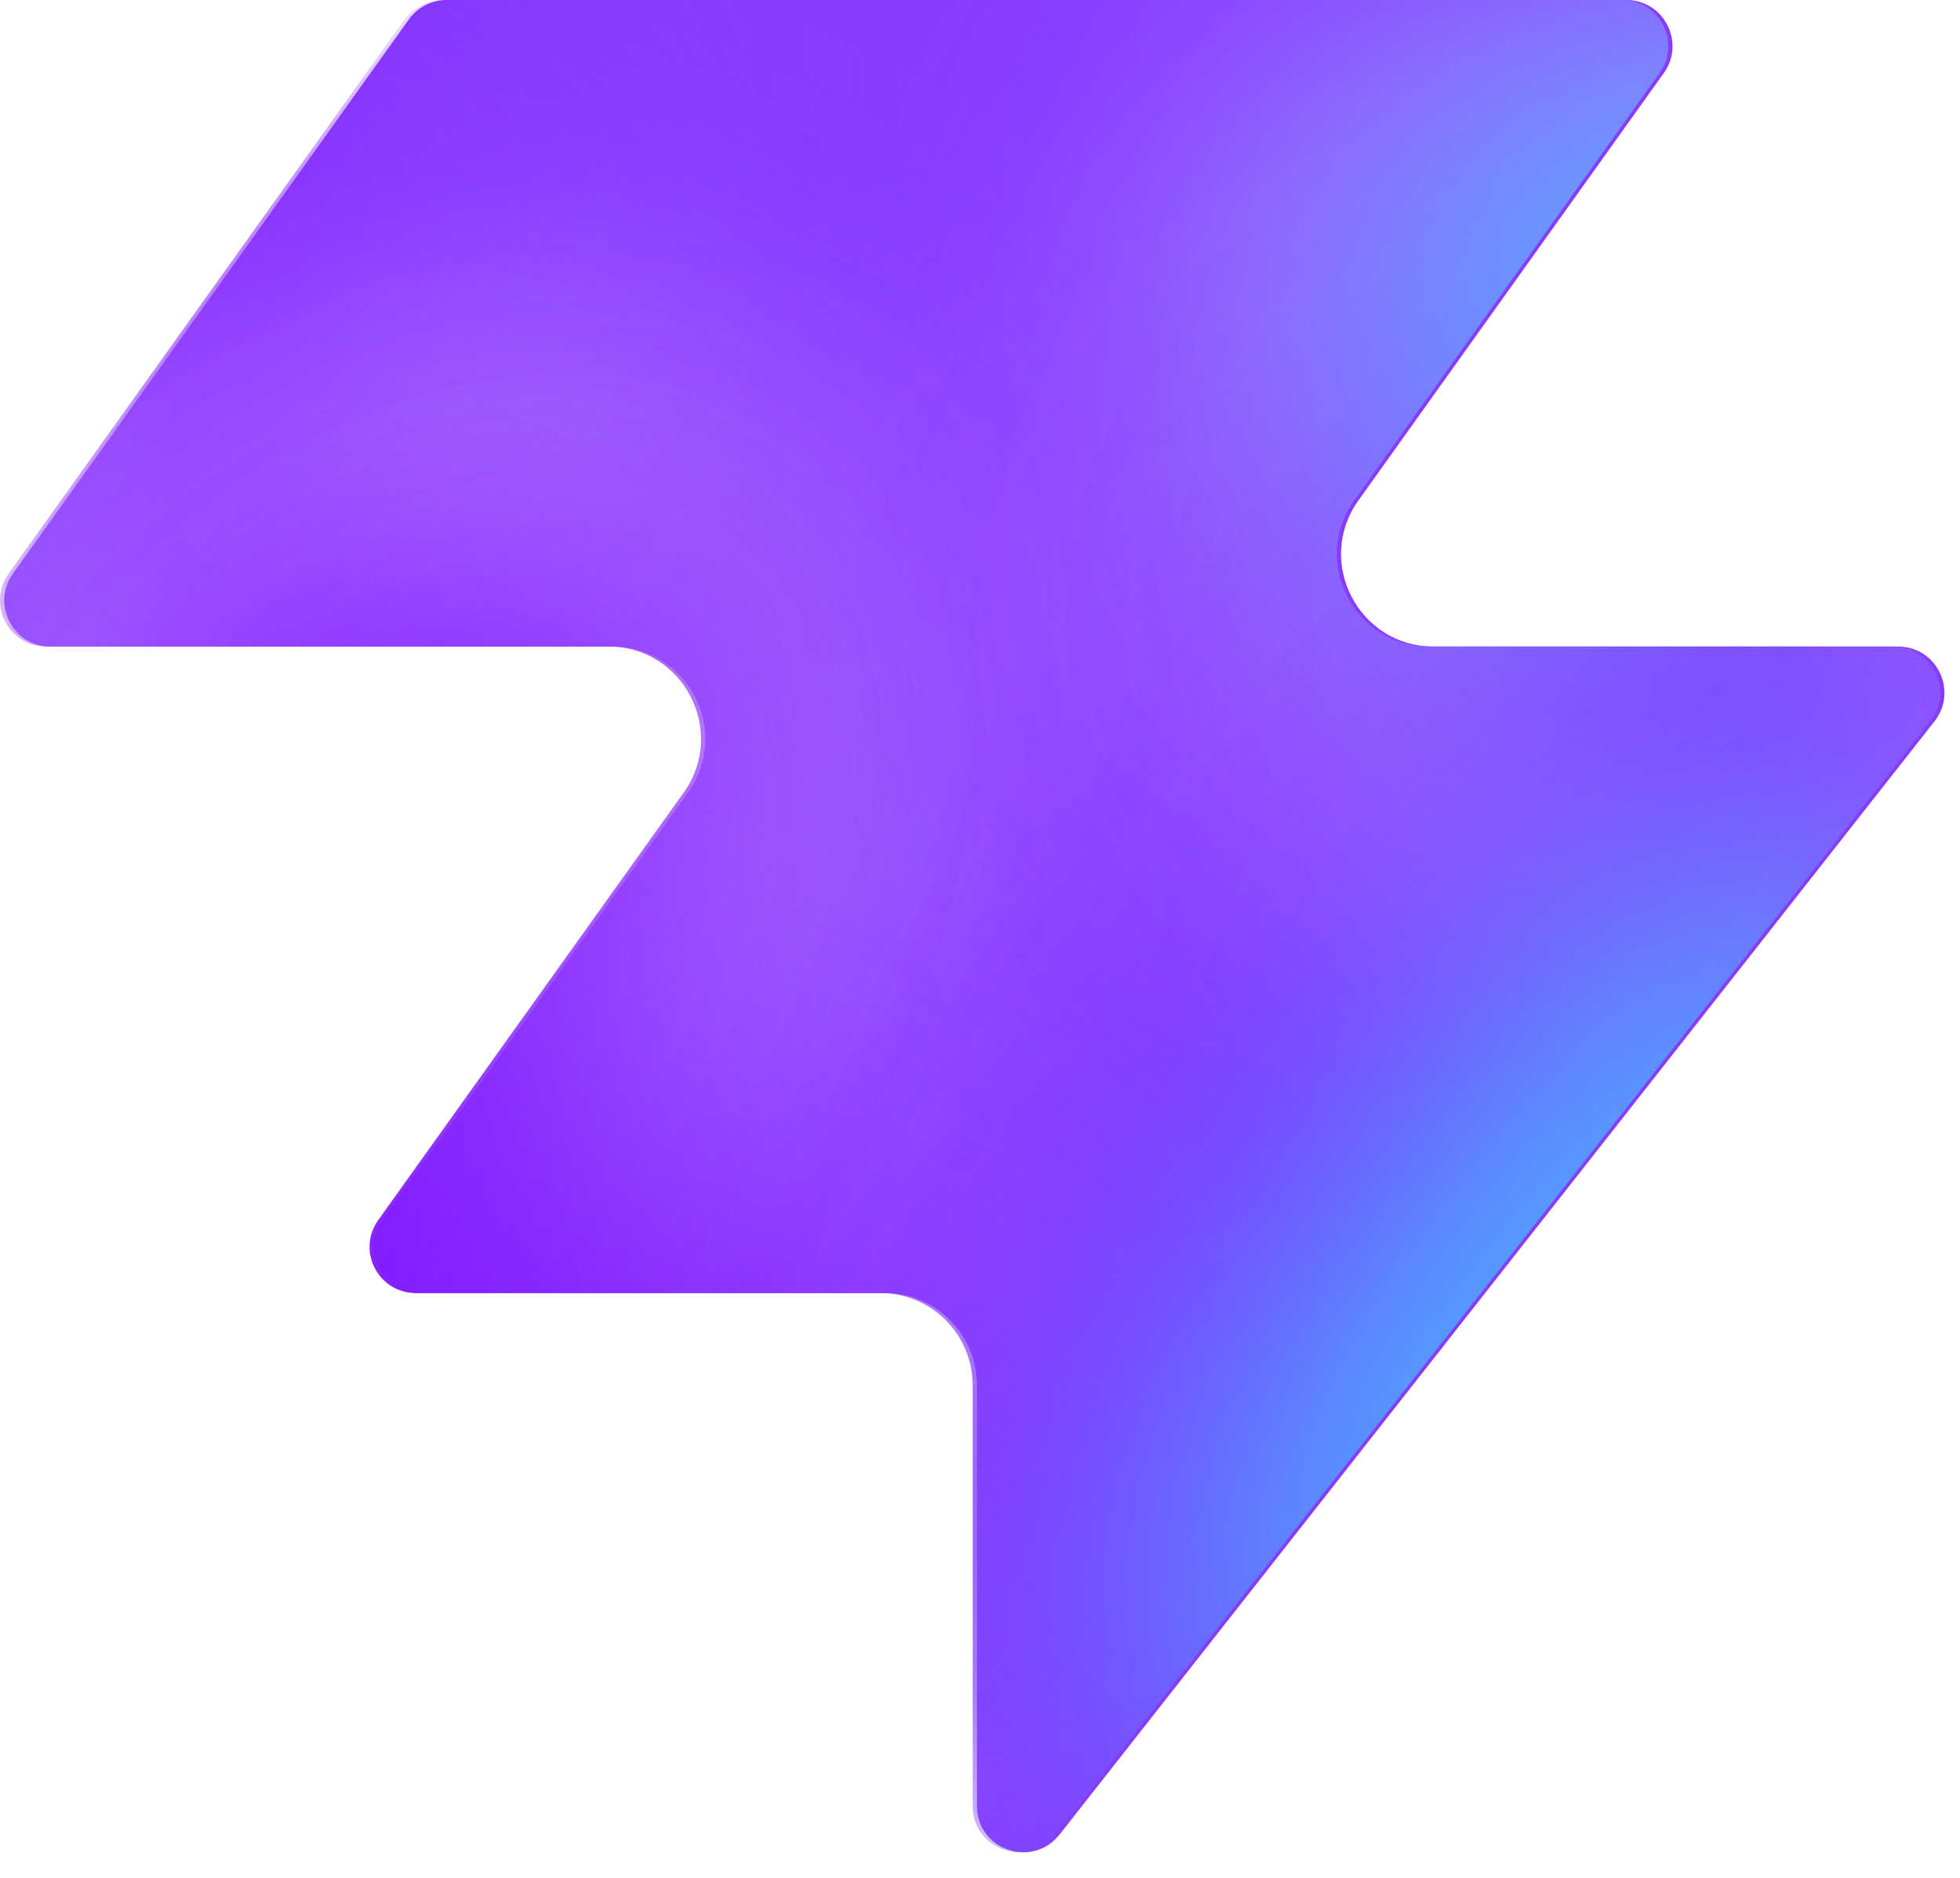
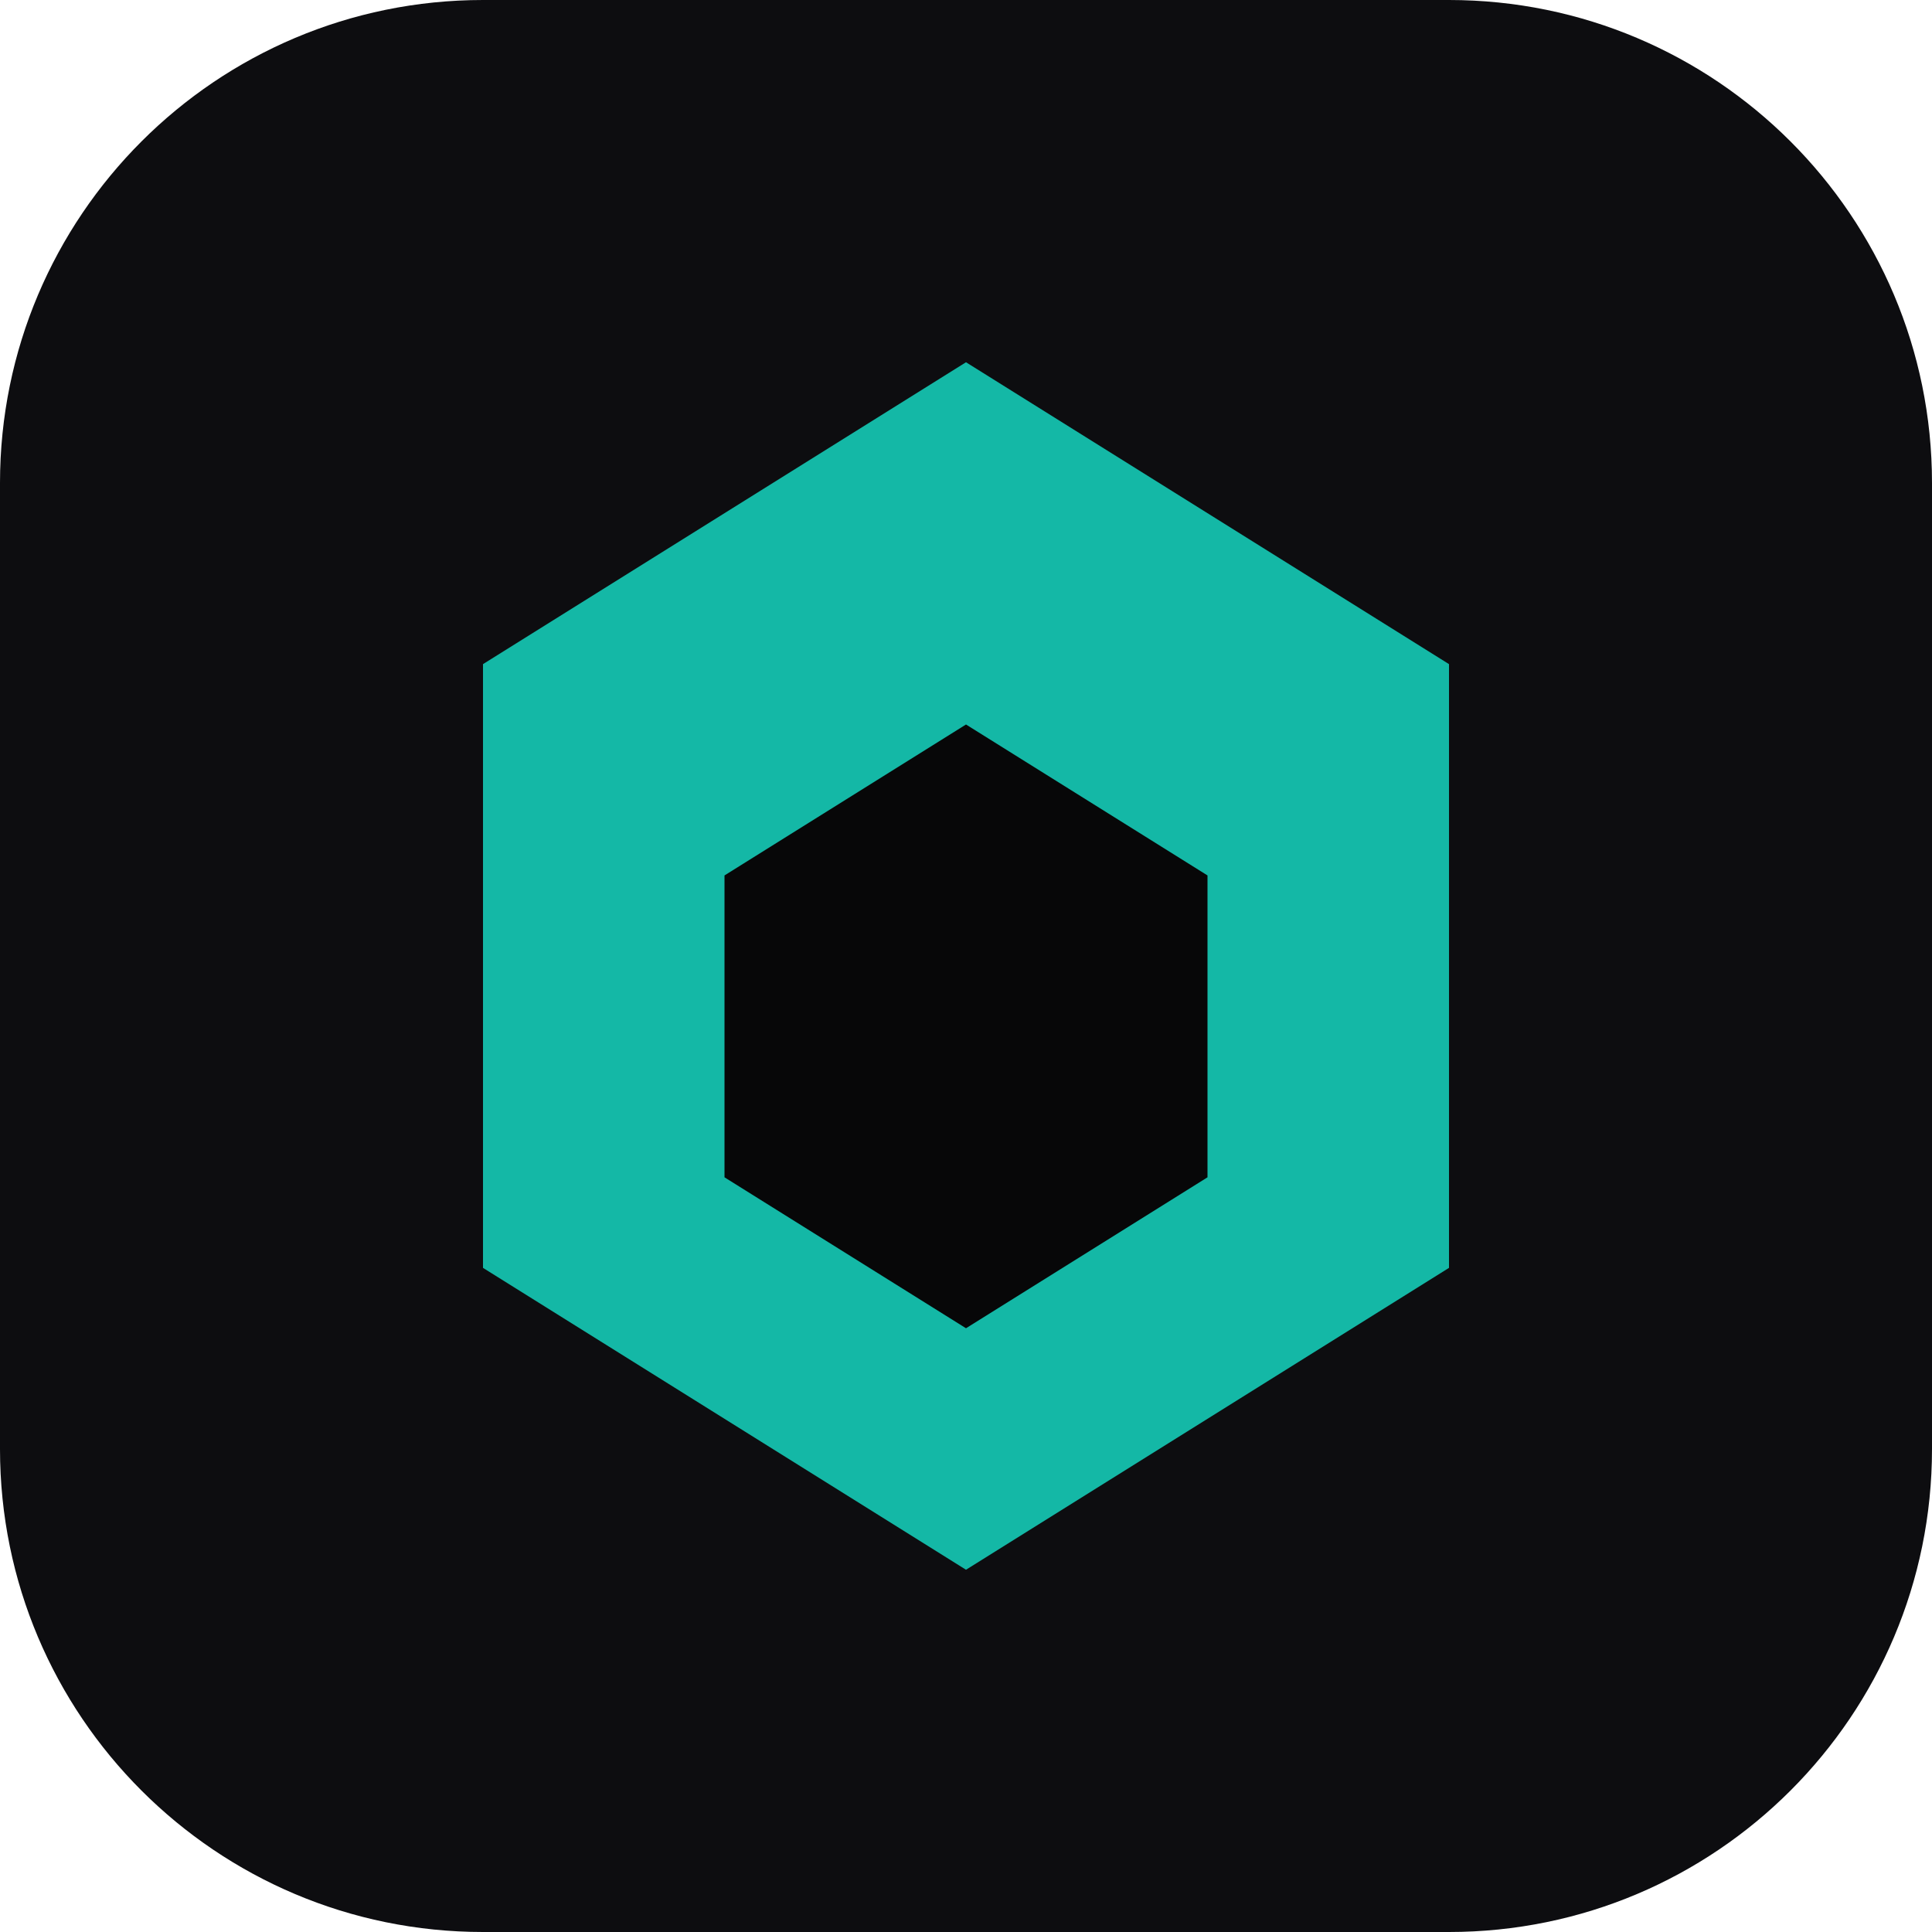
- <svg xmlns="http://www.w3.org/2000/svg" width="48" height="46" fill="none" viewBox="0 0 48 46">
-   <path fill="#863bff" d="M25.946 44.938c-.664.845-2.021.375-2.021-.698V33.937a2.26 2.26 0 0 0-2.262-2.262H10.287c-.92 0-1.456-1.04-.92-1.788l7.48-10.471c1.07-1.497 0-3.578-1.842-3.578H1.237c-.92 0-1.456-1.04-.92-1.788L10.013.474c.214-.297.556-.474.92-.474h28.894c.92 0 1.456 1.04.92 1.788l-7.48 10.471c-1.07 1.498 0 3.579 1.842 3.579h11.377c.943 0 1.473 1.088.89 1.83L25.947 44.94z" style="fill:#863bff;fill:color(display-p3 .525 .23 1);fill-opacity:1" />
-   <mask id="a" width="48" height="46" x="0" y="0" maskUnits="userSpaceOnUse" style="mask-type:alpha">
-     <path fill="#000" d="M25.842 44.938c-.664.844-2.021.375-2.021-.698V33.937a2.26 2.26 0 0 0-2.262-2.262H10.183c-.92 0-1.456-1.04-.92-1.788l7.48-10.471c1.07-1.498 0-3.579-1.842-3.579H1.133c-.92 0-1.456-1.04-.92-1.787L9.91.473c.214-.297.556-.474.92-.474h28.894c.92 0 1.456 1.04.92 1.788l-7.48 10.471c-1.07 1.498 0 3.578 1.842 3.578h11.377c.943 0 1.473 1.088.89 1.832L25.843 44.94z" style="fill:#000;fill-opacity:1" />
-   </mask>
-   <g mask="url(#a)">
-     <g filter="url(#b)">
-       <ellipse cx="5.508" cy="14.704" fill="#ede6ff" rx="5.508" ry="14.704" style="fill:#ede6ff;fill:color(display-p3 .927 .903 1);fill-opacity:1" transform="matrix(.00324 1 1 -.00324 -4.47 31.516)" />
-     </g>
-     <g filter="url(#c)">
-       <ellipse cx="10.399" cy="29.851" fill="#ede6ff" rx="10.399" ry="29.851" style="fill:#ede6ff;fill:color(display-p3 .927 .903 1);fill-opacity:1" transform="matrix(.00324 1 1 -.00324 -39.328 7.883)" />
-     </g>
-     <g filter="url(#d)">
-       <ellipse cx="5.508" cy="30.487" fill="#7e14ff" rx="5.508" ry="30.487" style="fill:#7e14ff;fill:color(display-p3 .492 .077 1);fill-opacity:1" transform="rotate(89.814 -25.913 -14.639)scale(1 -1)" />
-     </g>
-     <g filter="url(#e)">
-       <ellipse cx="5.508" cy="30.599" fill="#7e14ff" rx="5.508" ry="30.599" style="fill:#7e14ff;fill:color(display-p3 .492 .077 1);fill-opacity:1" transform="rotate(89.814 -32.644 -3.334)scale(1 -1)" />
-     </g>
-     <g filter="url(#f)">
-       <ellipse cx="5.508" cy="30.599" fill="#7e14ff" rx="5.508" ry="30.599" style="fill:#7e14ff;fill:color(display-p3 .492 .077 1);fill-opacity:1" transform="matrix(.00324 1 1 -.00324 -34.34 30.47)" />
-     </g>
-     <g filter="url(#g)">
-       <ellipse cx="14.072" cy="22.078" fill="#ede6ff" rx="14.072" ry="22.078" style="fill:#ede6ff;fill:color(display-p3 .927 .903 1);fill-opacity:1" transform="rotate(93.35 24.506 48.493)scale(-1 1)" />
-     </g>
-     <g filter="url(#h)">
-       <ellipse cx="3.47" cy="21.501" fill="#7e14ff" rx="3.47" ry="21.501" style="fill:#7e14ff;fill:color(display-p3 .492 .077 1);fill-opacity:1" transform="rotate(89.009 28.708 47.59)scale(-1 1)" />
-     </g>
-     <g filter="url(#i)">
-       <ellipse cx="3.47" cy="21.501" fill="#7e14ff" rx="3.47" ry="21.501" style="fill:#7e14ff;fill:color(display-p3 .492 .077 1);fill-opacity:1" transform="rotate(89.009 28.708 47.59)scale(-1 1)" />
-     </g>
-     <g filter="url(#j)">
-       <ellipse cx=".387" cy="8.972" fill="#7e14ff" rx="4.407" ry="29.108" style="fill:#7e14ff;fill:color(display-p3 .492 .077 1);fill-opacity:1" transform="rotate(39.51 .387 8.972)" />
-     </g>
-     <g filter="url(#k)">
-       <ellipse cx="47.523" cy="-6.092" fill="#7e14ff" rx="4.407" ry="29.108" style="fill:#7e14ff;fill:color(display-p3 .492 .077 1);fill-opacity:1" transform="rotate(37.892 47.523 -6.092)" />
-     </g>
-     <g filter="url(#l)">
-       <ellipse cx="41.412" cy="6.333" fill="#47bfff" rx="5.971" ry="9.665" style="fill:#47bfff;fill:color(display-p3 .28 .748 1);fill-opacity:1" transform="rotate(37.892 41.412 6.333)" />
-     </g>
-     <g filter="url(#m)">
-       <ellipse cx="-1.879" cy="38.332" fill="#7e14ff" rx="4.407" ry="29.108" style="fill:#7e14ff;fill:color(display-p3 .492 .077 1);fill-opacity:1" transform="rotate(37.892 -1.88 38.332)" />
-     </g>
-     <g filter="url(#n)">
-       <ellipse cx="-1.879" cy="38.332" fill="#7e14ff" rx="4.407" ry="29.108" style="fill:#7e14ff;fill:color(display-p3 .492 .077 1);fill-opacity:1" transform="rotate(37.892 -1.88 38.332)" />
-     </g>
-     <g filter="url(#o)">
-       <ellipse cx="35.651" cy="29.907" fill="#7e14ff" rx="4.407" ry="29.108" style="fill:#7e14ff;fill:color(display-p3 .492 .077 1);fill-opacity:1" transform="rotate(37.892 35.651 29.907)" />
-     </g>
-     <g filter="url(#p)">
-       <ellipse cx="38.418" cy="32.4" fill="#47bfff" rx="5.971" ry="15.297" style="fill:#47bfff;fill:color(display-p3 .28 .748 1);fill-opacity:1" transform="rotate(37.892 38.418 32.4)" />
-     </g>
-   </g>
-   <defs>
-     <filter id="b" width="60.045" height="41.654" x="-19.77" y="16.149" color-interpolation-filters="sRGB" filterUnits="userSpaceOnUse">
-       <feFlood flood-opacity="0" result="BackgroundImageFix" />
-       <feBlend in="SourceGraphic" in2="BackgroundImageFix" result="shape" />
-       <feGaussianBlur result="effect1_foregroundBlur_2002_17158" stdDeviation="7.659" />
-     </filter>
-     <filter id="c" width="90.34" height="51.437" x="-54.613" y="-7.533" color-interpolation-filters="sRGB" filterUnits="userSpaceOnUse">
-       <feFlood flood-opacity="0" result="BackgroundImageFix" />
-       <feBlend in="SourceGraphic" in2="BackgroundImageFix" result="shape" />
-       <feGaussianBlur result="effect1_foregroundBlur_2002_17158" stdDeviation="7.659" />
-     </filter>
-     <filter id="d" width="79.355" height="29.4" x="-49.64" y="2.03" color-interpolation-filters="sRGB" filterUnits="userSpaceOnUse">
-       <feFlood flood-opacity="0" result="BackgroundImageFix" />
-       <feBlend in="SourceGraphic" in2="BackgroundImageFix" result="shape" />
-       <feGaussianBlur result="effect1_foregroundBlur_2002_17158" stdDeviation="4.596" />
-     </filter>
-     <filter id="e" width="79.579" height="29.4" x="-45.045" y="20.029" color-interpolation-filters="sRGB" filterUnits="userSpaceOnUse">
-       <feFlood flood-opacity="0" result="BackgroundImageFix" />
-       <feBlend in="SourceGraphic" in2="BackgroundImageFix" result="shape" />
-       <feGaussianBlur result="effect1_foregroundBlur_2002_17158" stdDeviation="4.596" />
-     </filter>
-     <filter id="f" width="79.579" height="29.4" x="-43.513" y="21.178" color-interpolation-filters="sRGB" filterUnits="userSpaceOnUse">
-       <feFlood flood-opacity="0" result="BackgroundImageFix" />
-       <feBlend in="SourceGraphic" in2="BackgroundImageFix" result="shape" />
-       <feGaussianBlur result="effect1_foregroundBlur_2002_17158" stdDeviation="4.596" />
-     </filter>
-     <filter id="g" width="74.749" height="58.852" x="15.756" y="-17.901" color-interpolation-filters="sRGB" filterUnits="userSpaceOnUse">
-       <feFlood flood-opacity="0" result="BackgroundImageFix" />
-       <feBlend in="SourceGraphic" in2="BackgroundImageFix" result="shape" />
-       <feGaussianBlur result="effect1_foregroundBlur_2002_17158" stdDeviation="7.659" />
-     </filter>
-     <filter id="h" width="61.377" height="25.362" x="23.548" y="2.284" color-interpolation-filters="sRGB" filterUnits="userSpaceOnUse">
-       <feFlood flood-opacity="0" result="BackgroundImageFix" />
-       <feBlend in="SourceGraphic" in2="BackgroundImageFix" result="shape" />
-       <feGaussianBlur result="effect1_foregroundBlur_2002_17158" stdDeviation="4.596" />
-     </filter>
-     <filter id="i" width="61.377" height="25.362" x="23.548" y="2.284" color-interpolation-filters="sRGB" filterUnits="userSpaceOnUse">
-       <feFlood flood-opacity="0" result="BackgroundImageFix" />
-       <feBlend in="SourceGraphic" in2="BackgroundImageFix" result="shape" />
-       <feGaussianBlur result="effect1_foregroundBlur_2002_17158" stdDeviation="4.596" />
-     </filter>
-     <filter id="j" width="56.045" height="63.649" x="-27.636" y="-22.853" color-interpolation-filters="sRGB" filterUnits="userSpaceOnUse">
-       <feFlood flood-opacity="0" result="BackgroundImageFix" />
-       <feBlend in="SourceGraphic" in2="BackgroundImageFix" result="shape" />
-       <feGaussianBlur result="effect1_foregroundBlur_2002_17158" stdDeviation="4.596" />
-     </filter>
-     <filter id="k" width="54.814" height="64.646" x="20.116" y="-38.415" color-interpolation-filters="sRGB" filterUnits="userSpaceOnUse">
-       <feFlood flood-opacity="0" result="BackgroundImageFix" />
-       <feBlend in="SourceGraphic" in2="BackgroundImageFix" result="shape" />
-       <feGaussianBlur result="effect1_foregroundBlur_2002_17158" stdDeviation="4.596" />
-     </filter>
-     <filter id="l" width="33.541" height="35.313" x="24.641" y="-11.323" color-interpolation-filters="sRGB" filterUnits="userSpaceOnUse">
-       <feFlood flood-opacity="0" result="BackgroundImageFix" />
-       <feBlend in="SourceGraphic" in2="BackgroundImageFix" result="shape" />
-       <feGaussianBlur result="effect1_foregroundBlur_2002_17158" stdDeviation="4.596" />
-     </filter>
-     <filter id="m" width="54.814" height="64.646" x="-29.286" y="6.009" color-interpolation-filters="sRGB" filterUnits="userSpaceOnUse">
-       <feFlood flood-opacity="0" result="BackgroundImageFix" />
-       <feBlend in="SourceGraphic" in2="BackgroundImageFix" result="shape" />
-       <feGaussianBlur result="effect1_foregroundBlur_2002_17158" stdDeviation="4.596" />
-     </filter>
-     <filter id="n" width="54.814" height="64.646" x="-29.286" y="6.009" color-interpolation-filters="sRGB" filterUnits="userSpaceOnUse">
-       <feFlood flood-opacity="0" result="BackgroundImageFix" />
-       <feBlend in="SourceGraphic" in2="BackgroundImageFix" result="shape" />
-       <feGaussianBlur result="effect1_foregroundBlur_2002_17158" stdDeviation="4.596" />
-     </filter>
-     <filter id="o" width="54.814" height="64.646" x="8.244" y="-2.416" color-interpolation-filters="sRGB" filterUnits="userSpaceOnUse">
-       <feFlood flood-opacity="0" result="BackgroundImageFix" />
-       <feBlend in="SourceGraphic" in2="BackgroundImageFix" result="shape" />
-       <feGaussianBlur result="effect1_foregroundBlur_2002_17158" stdDeviation="4.596" />
-     </filter>
-     <filter id="p" width="39.409" height="43.623" x="18.713" y="10.588" color-interpolation-filters="sRGB" filterUnits="userSpaceOnUse">
-       <feFlood flood-opacity="0" result="BackgroundImageFix" />
-       <feBlend in="SourceGraphic" in2="BackgroundImageFix" result="shape" />
-       <feGaussianBlur result="effect1_foregroundBlur_2002_17158" stdDeviation="4.596" />
-     </filter>
-   </defs>
+ <svg xmlns="http://www.w3.org/2000/svg" viewBox="0 0 32 32" fill="none">
+   <rect width="32" height="32" rx="8" fill="#0d0d10" />
+   <path d="M16 6L24 11V21L16 26L8 21V11L16 6Z" fill="#14b8a6" />
+   <path d="M16 12L20 14.5V19.5L16 22L12 19.5V14.5L16 12Z" fill="#070708" />
</svg>
